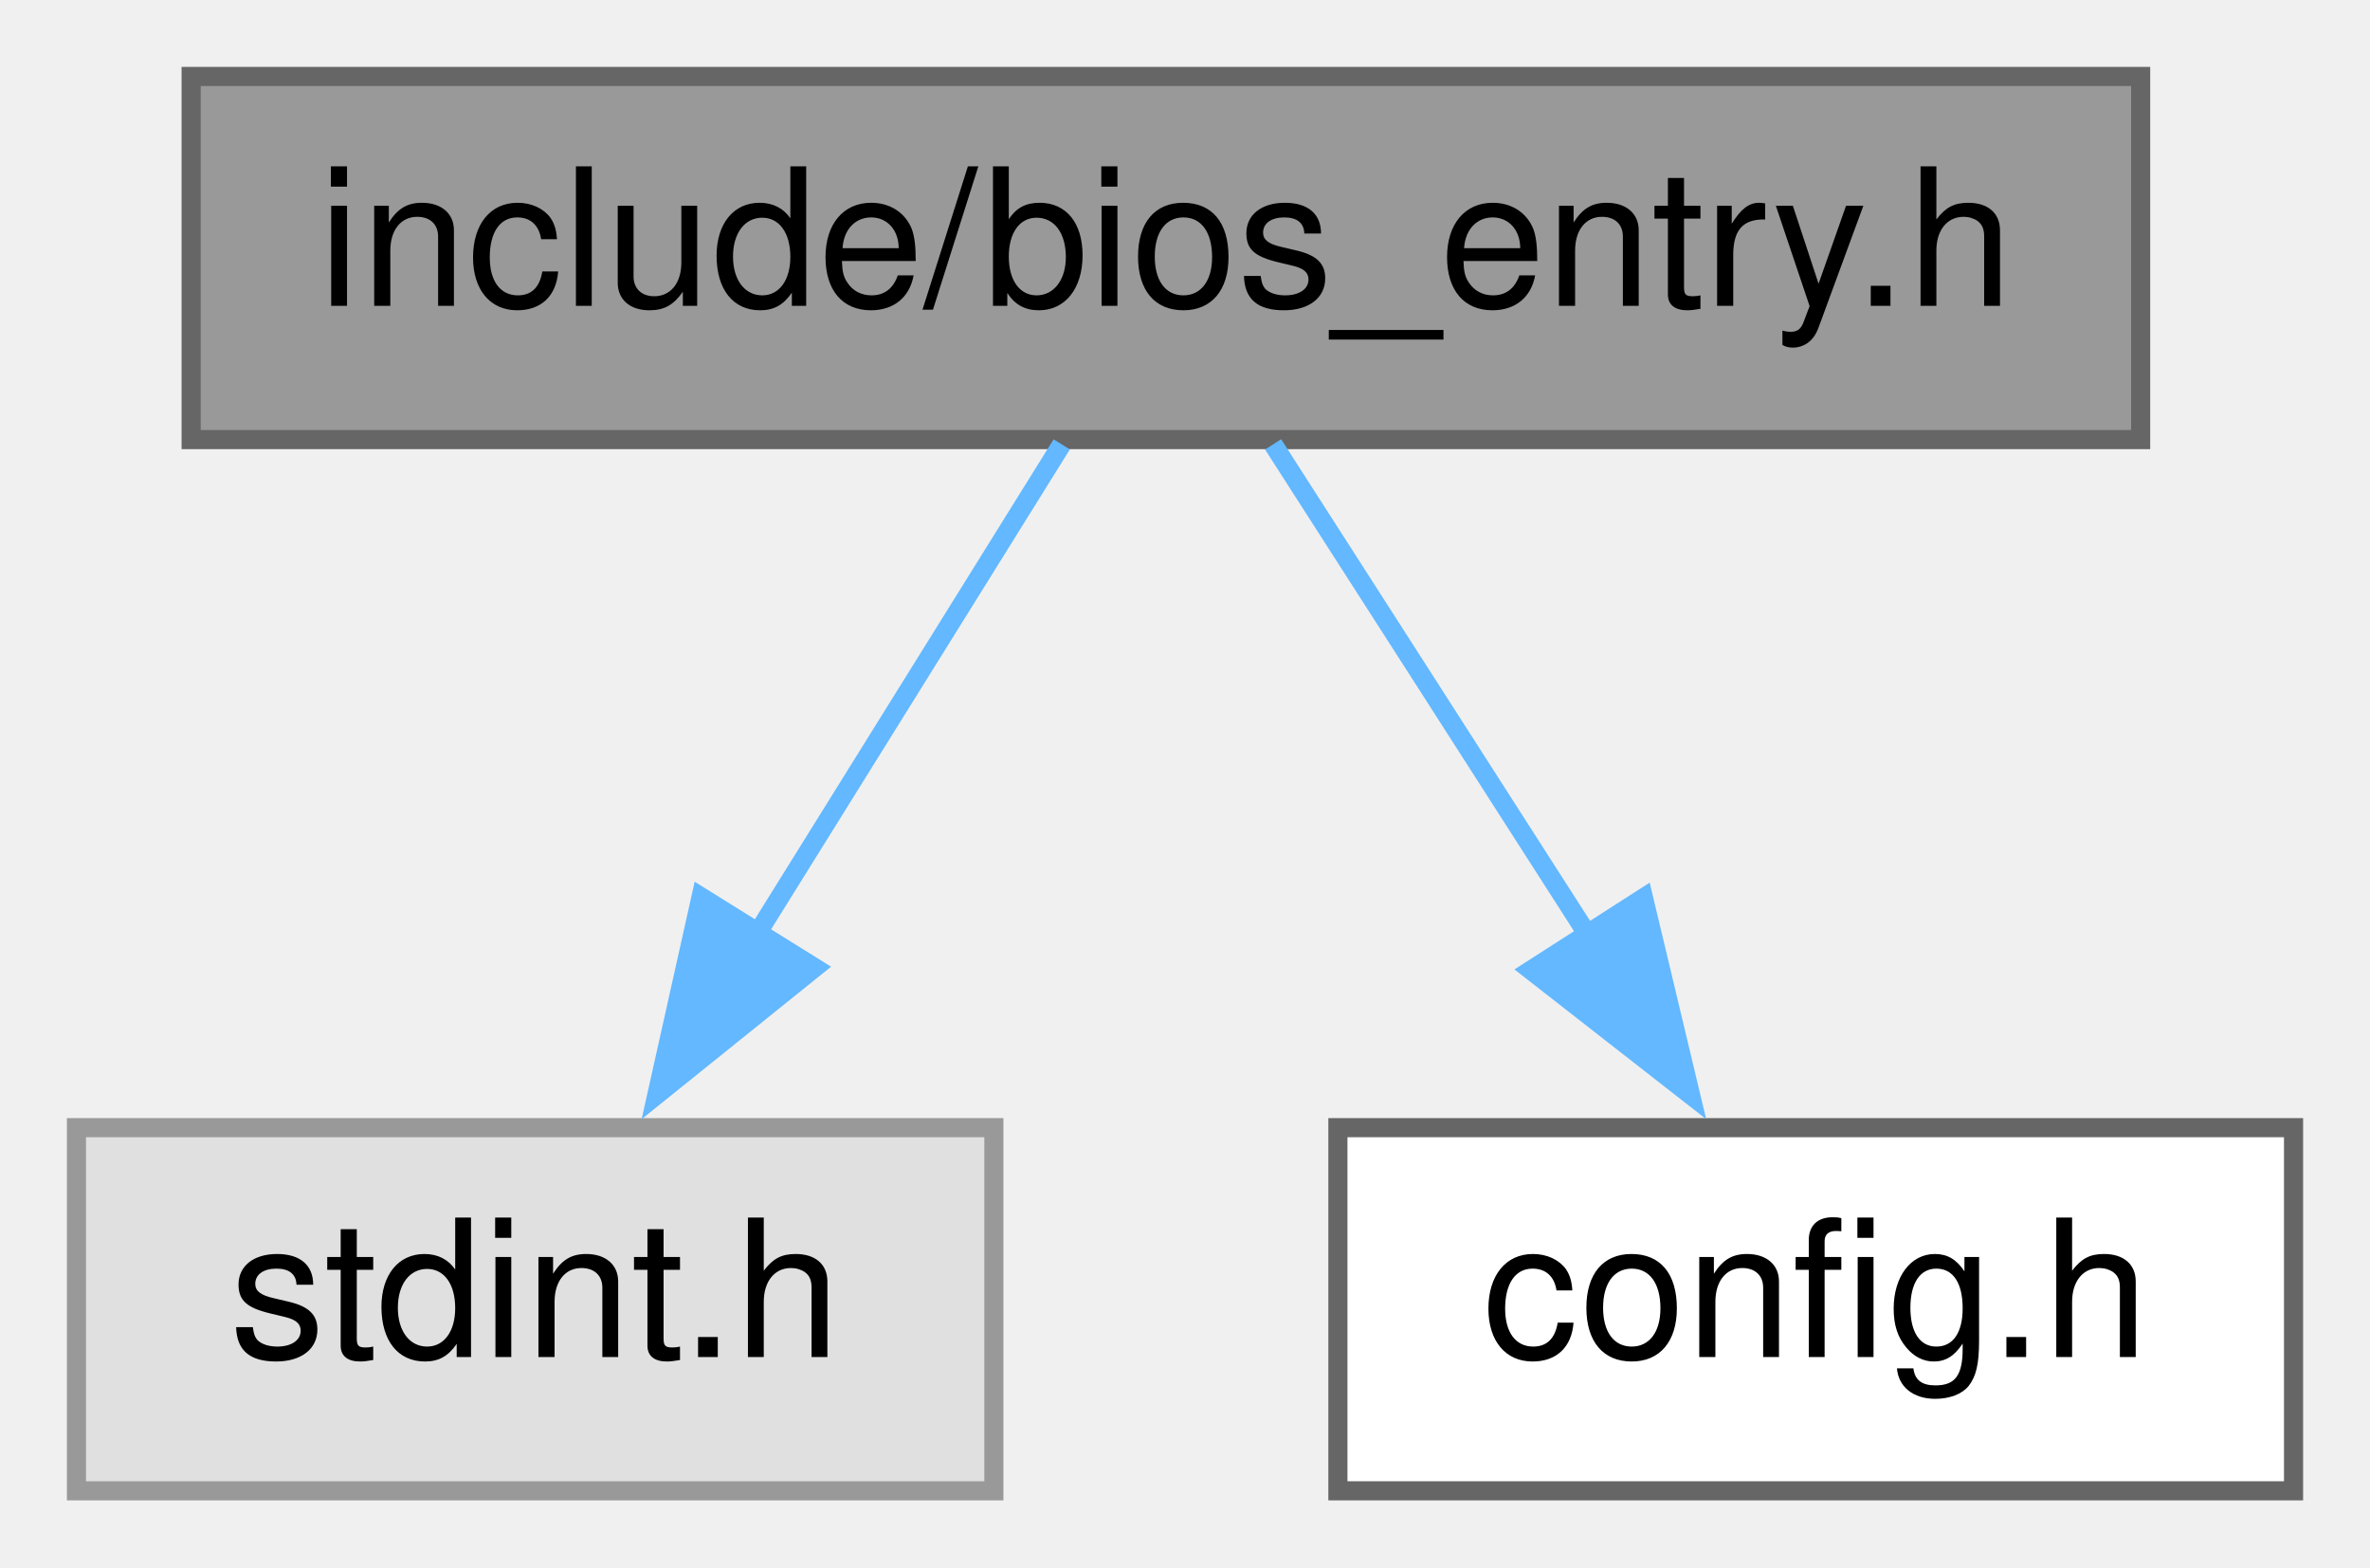
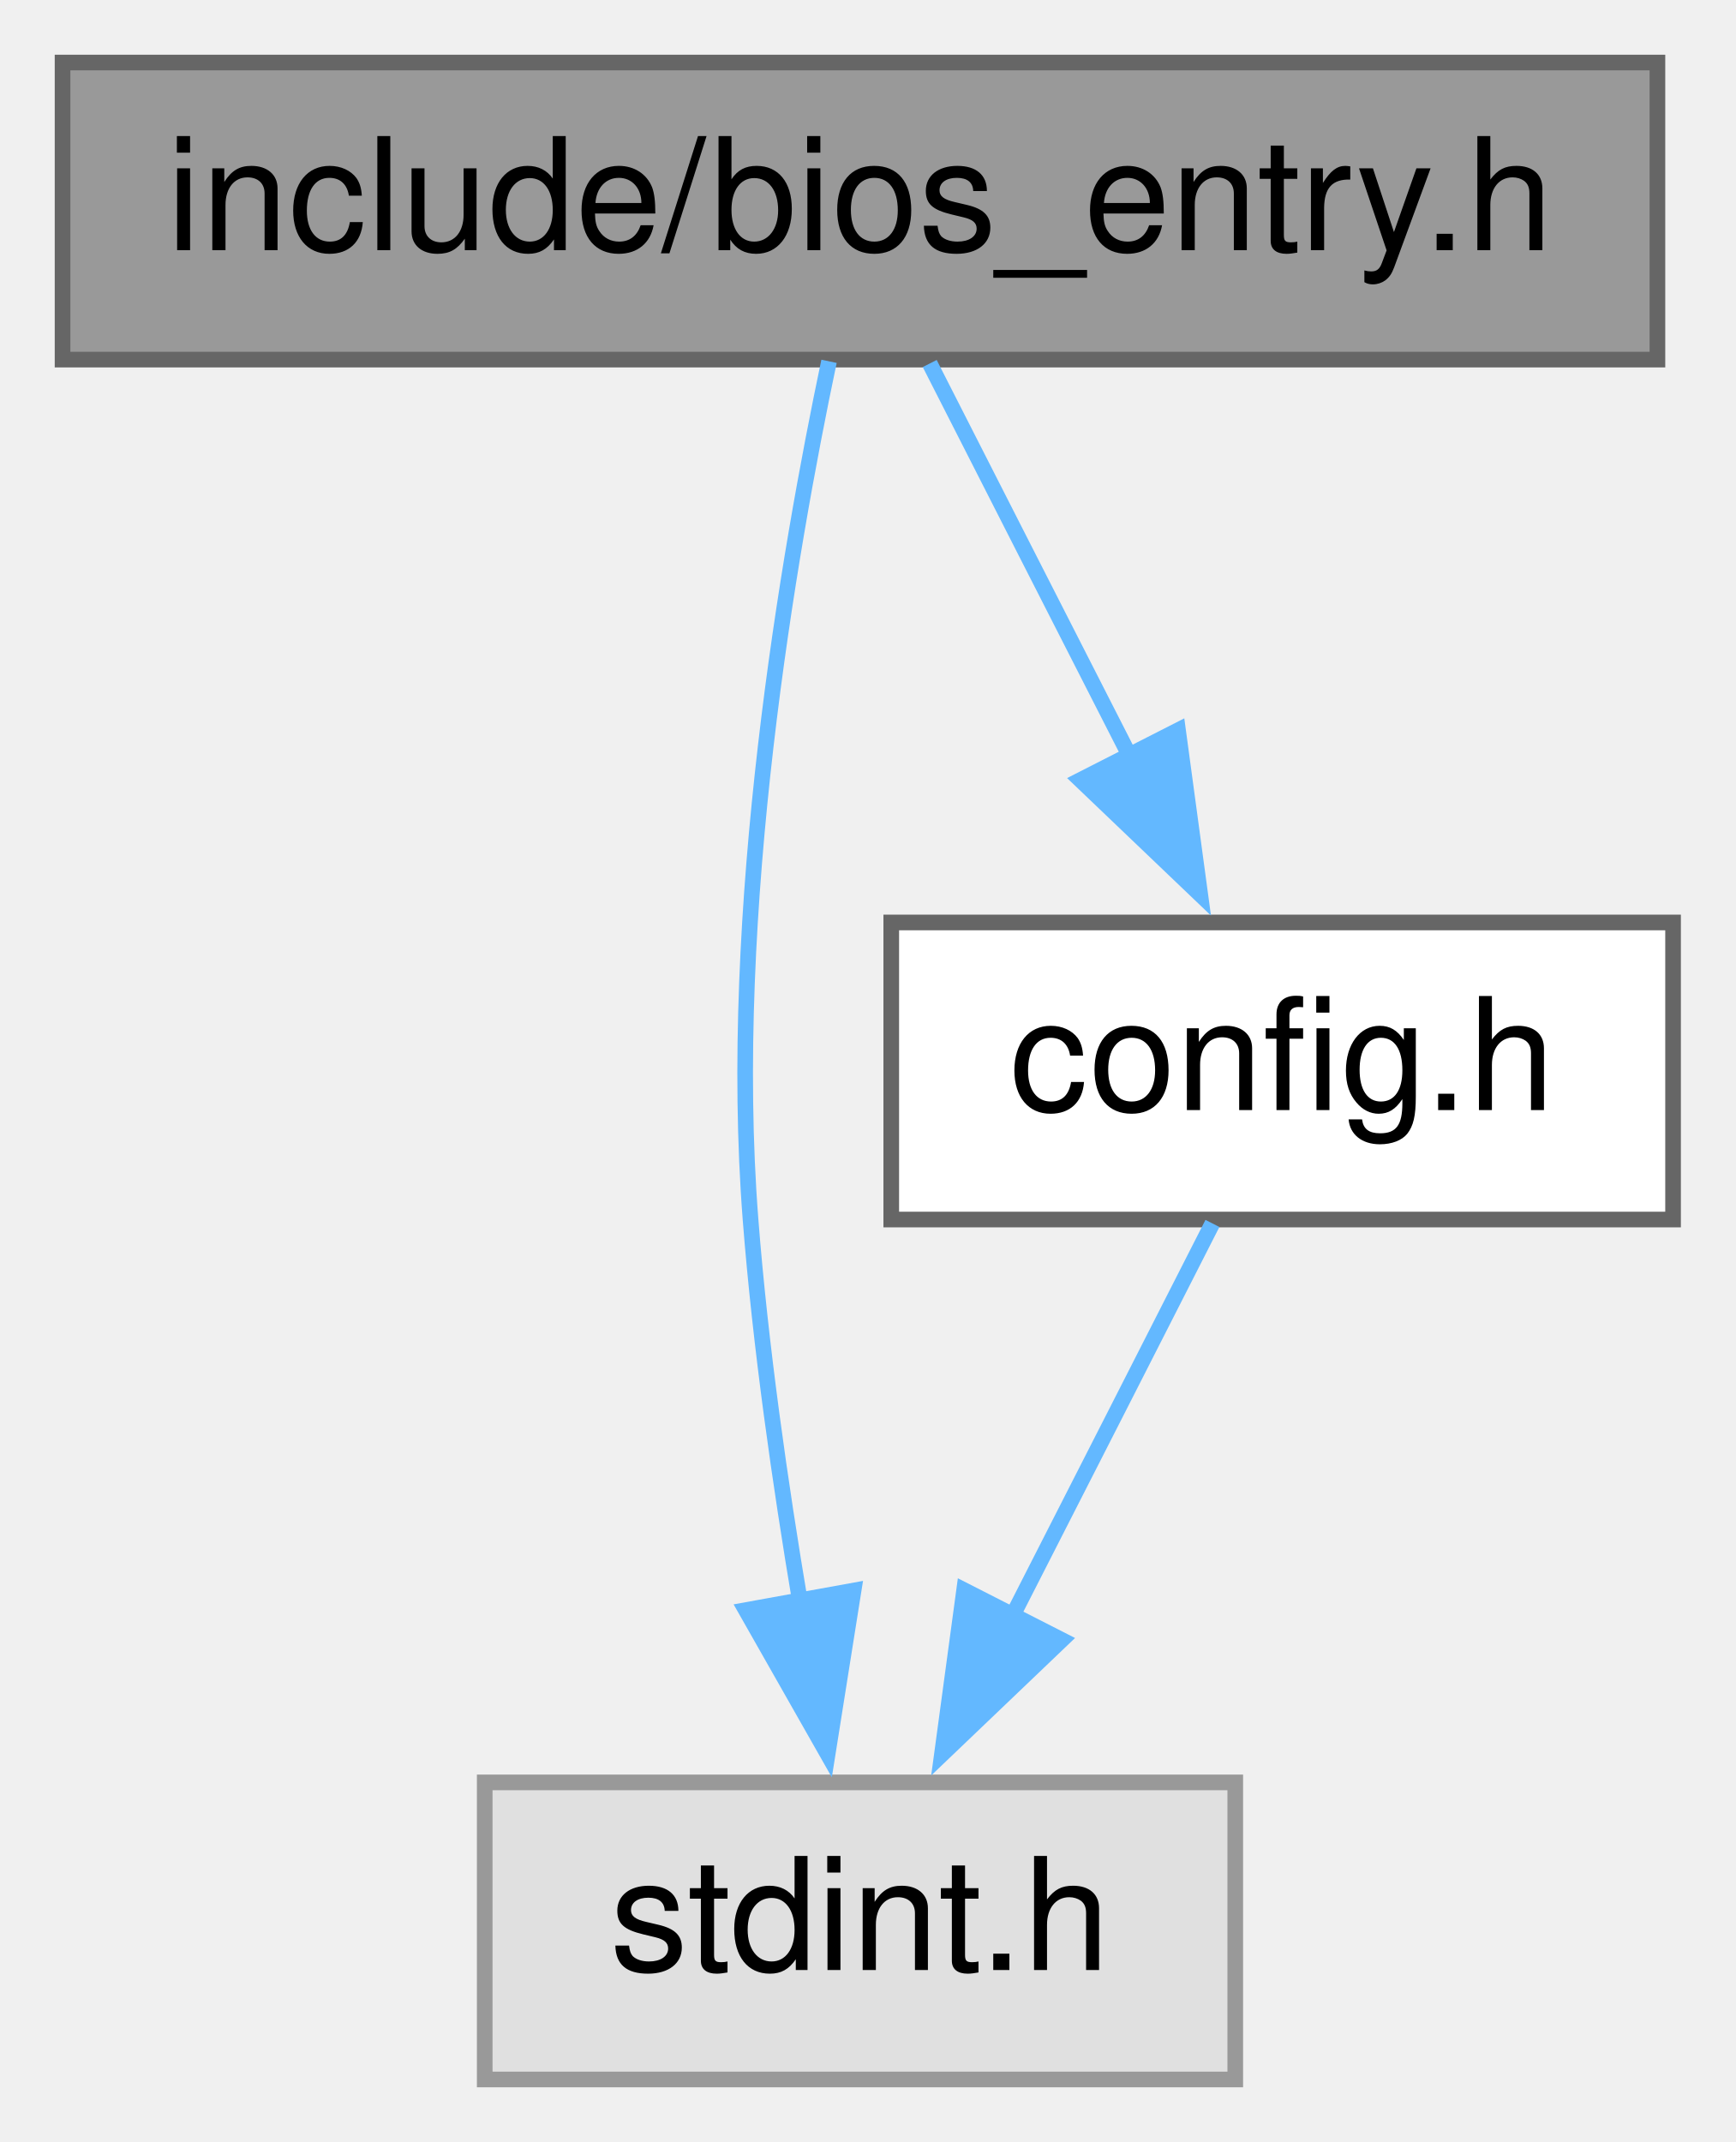
- <svg xmlns="http://www.w3.org/2000/svg" xmlns:xlink="http://www.w3.org/1999/xlink" width="124pt" height="82pt" viewBox="0.00 0.00 124.00 82.00">
-   <g id="graph0" class="graph" transform="scale(1 1) rotate(0) translate(4 78)">
+ <svg xmlns="http://www.w3.org/2000/svg" xmlns:xlink="http://www.w3.org/1999/xlink" width="111pt" height="137pt" viewBox="0.00 0.00 111.00 137.00">
+   <g id="graph0" class="graph" transform="scale(1 1) rotate(0) translate(4 133)">
    <g id="node1" class="node">
      <g id="a_node1">
        <a xlink:title="Assembler entry points for MSX BIOS functions.">
-           <polygon fill="#999999" stroke="#666666" points="108,-74 6,-74 6,-55 108,-55 108,-74" />
-           <text text-anchor="middle" x="57" y="-62" font-family="Helvetica,sans-Serif" font-size="10.00">include/bios_entry.h</text>
+           <polygon fill="#999999" stroke="#666666" points="102,-129 0,-129 0,-110 102,-110 102,-129" />
+           <text text-anchor="middle" x="51" y="-117" font-family="Helvetica,sans-Serif" font-size="10.00">include/bios_entry.h</text>
        </a>
      </g>
    </g>
    <g id="node2" class="node">
      <g id="a_node2">
        <a xlink:title=" ">
-           <polygon fill="#e0e0e0" stroke="#999999" points="48,-19 0,-19 0,0 48,0 48,-19" />
-           <text text-anchor="middle" x="24" y="-7" font-family="Helvetica,sans-Serif" font-size="10.00">stdint.h</text>
+           <polygon fill="#e0e0e0" stroke="#999999" points="75,-19 27,-19 27,0 75,0 75,-19" />
+           <text text-anchor="middle" x="51" y="-7" font-family="Helvetica,sans-Serif" font-size="10.00">stdint.h</text>
        </a>
      </g>
    </g>
    <g id="edge1" class="edge">
-       <path fill="none" stroke="#63b8ff" d="M51.55,-54.75C47.23,-47.81 41.04,-37.86 35.62,-29.16" />
-       <polygon fill="#63b8ff" stroke="#63b8ff" points="38.62,-27.37 30.37,-20.73 32.68,-31.07 38.62,-27.37" />
+       <path fill="none" stroke="#63b8ff" d="M49.02,-109.89C46.45,-97.69 42.46,-74.68 44,-55 44.63,-46.91 45.9,-38.07 47.19,-30.41" />
+       <polygon fill="#63b8ff" stroke="#63b8ff" points="50.59,-31.27 48.93,-20.81 43.7,-30.02 50.59,-31.27" />
    </g>
    <g id="node3" class="node">
      <g id="a_node3">
        <a xlink:href="config_8h.html" target="_top" xlink:title="Hack for C Compiler portability.">
-           <polygon fill="white" stroke="#666666" points="116,-19 66,-19 66,0 116,0 116,-19" />
-           <text text-anchor="middle" x="91" y="-7" font-family="Helvetica,sans-Serif" font-size="10.00">config.h</text>
+           <polygon fill="white" stroke="#666666" points="103,-74 53,-74 53,-55 103,-55 103,-74" />
+           <text text-anchor="middle" x="78" y="-62" font-family="Helvetica,sans-Serif" font-size="10.00">config.h</text>
        </a>
      </g>
    </g>
    <g id="edge2" class="edge">
-       <path fill="none" stroke="#63b8ff" d="M62.61,-54.75C67.12,-47.73 73.59,-37.64 79.21,-28.87" />
-       <polygon fill="#63b8ff" stroke="#63b8ff" points="81.99,-31.02 84.45,-20.72 76.1,-27.24 81.99,-31.02" />
+       <path fill="none" stroke="#63b8ff" d="M55.46,-109.75C58.95,-102.88 63.95,-93.08 68.35,-84.45" />
+       <polygon fill="#63b8ff" stroke="#63b8ff" points="71.34,-86.29 72.76,-75.79 65.1,-83.11 71.34,-86.29" />
+     </g>
+     <g id="edge3" class="edge">
+       <path fill="none" stroke="#63b8ff" d="M73.54,-54.75C70.05,-47.88 65.05,-38.08 60.65,-29.45" />
+       <polygon fill="#63b8ff" stroke="#63b8ff" points="63.9,-28.11 56.24,-20.79 57.66,-31.29 63.9,-28.11" />
    </g>
  </g>
</svg>
